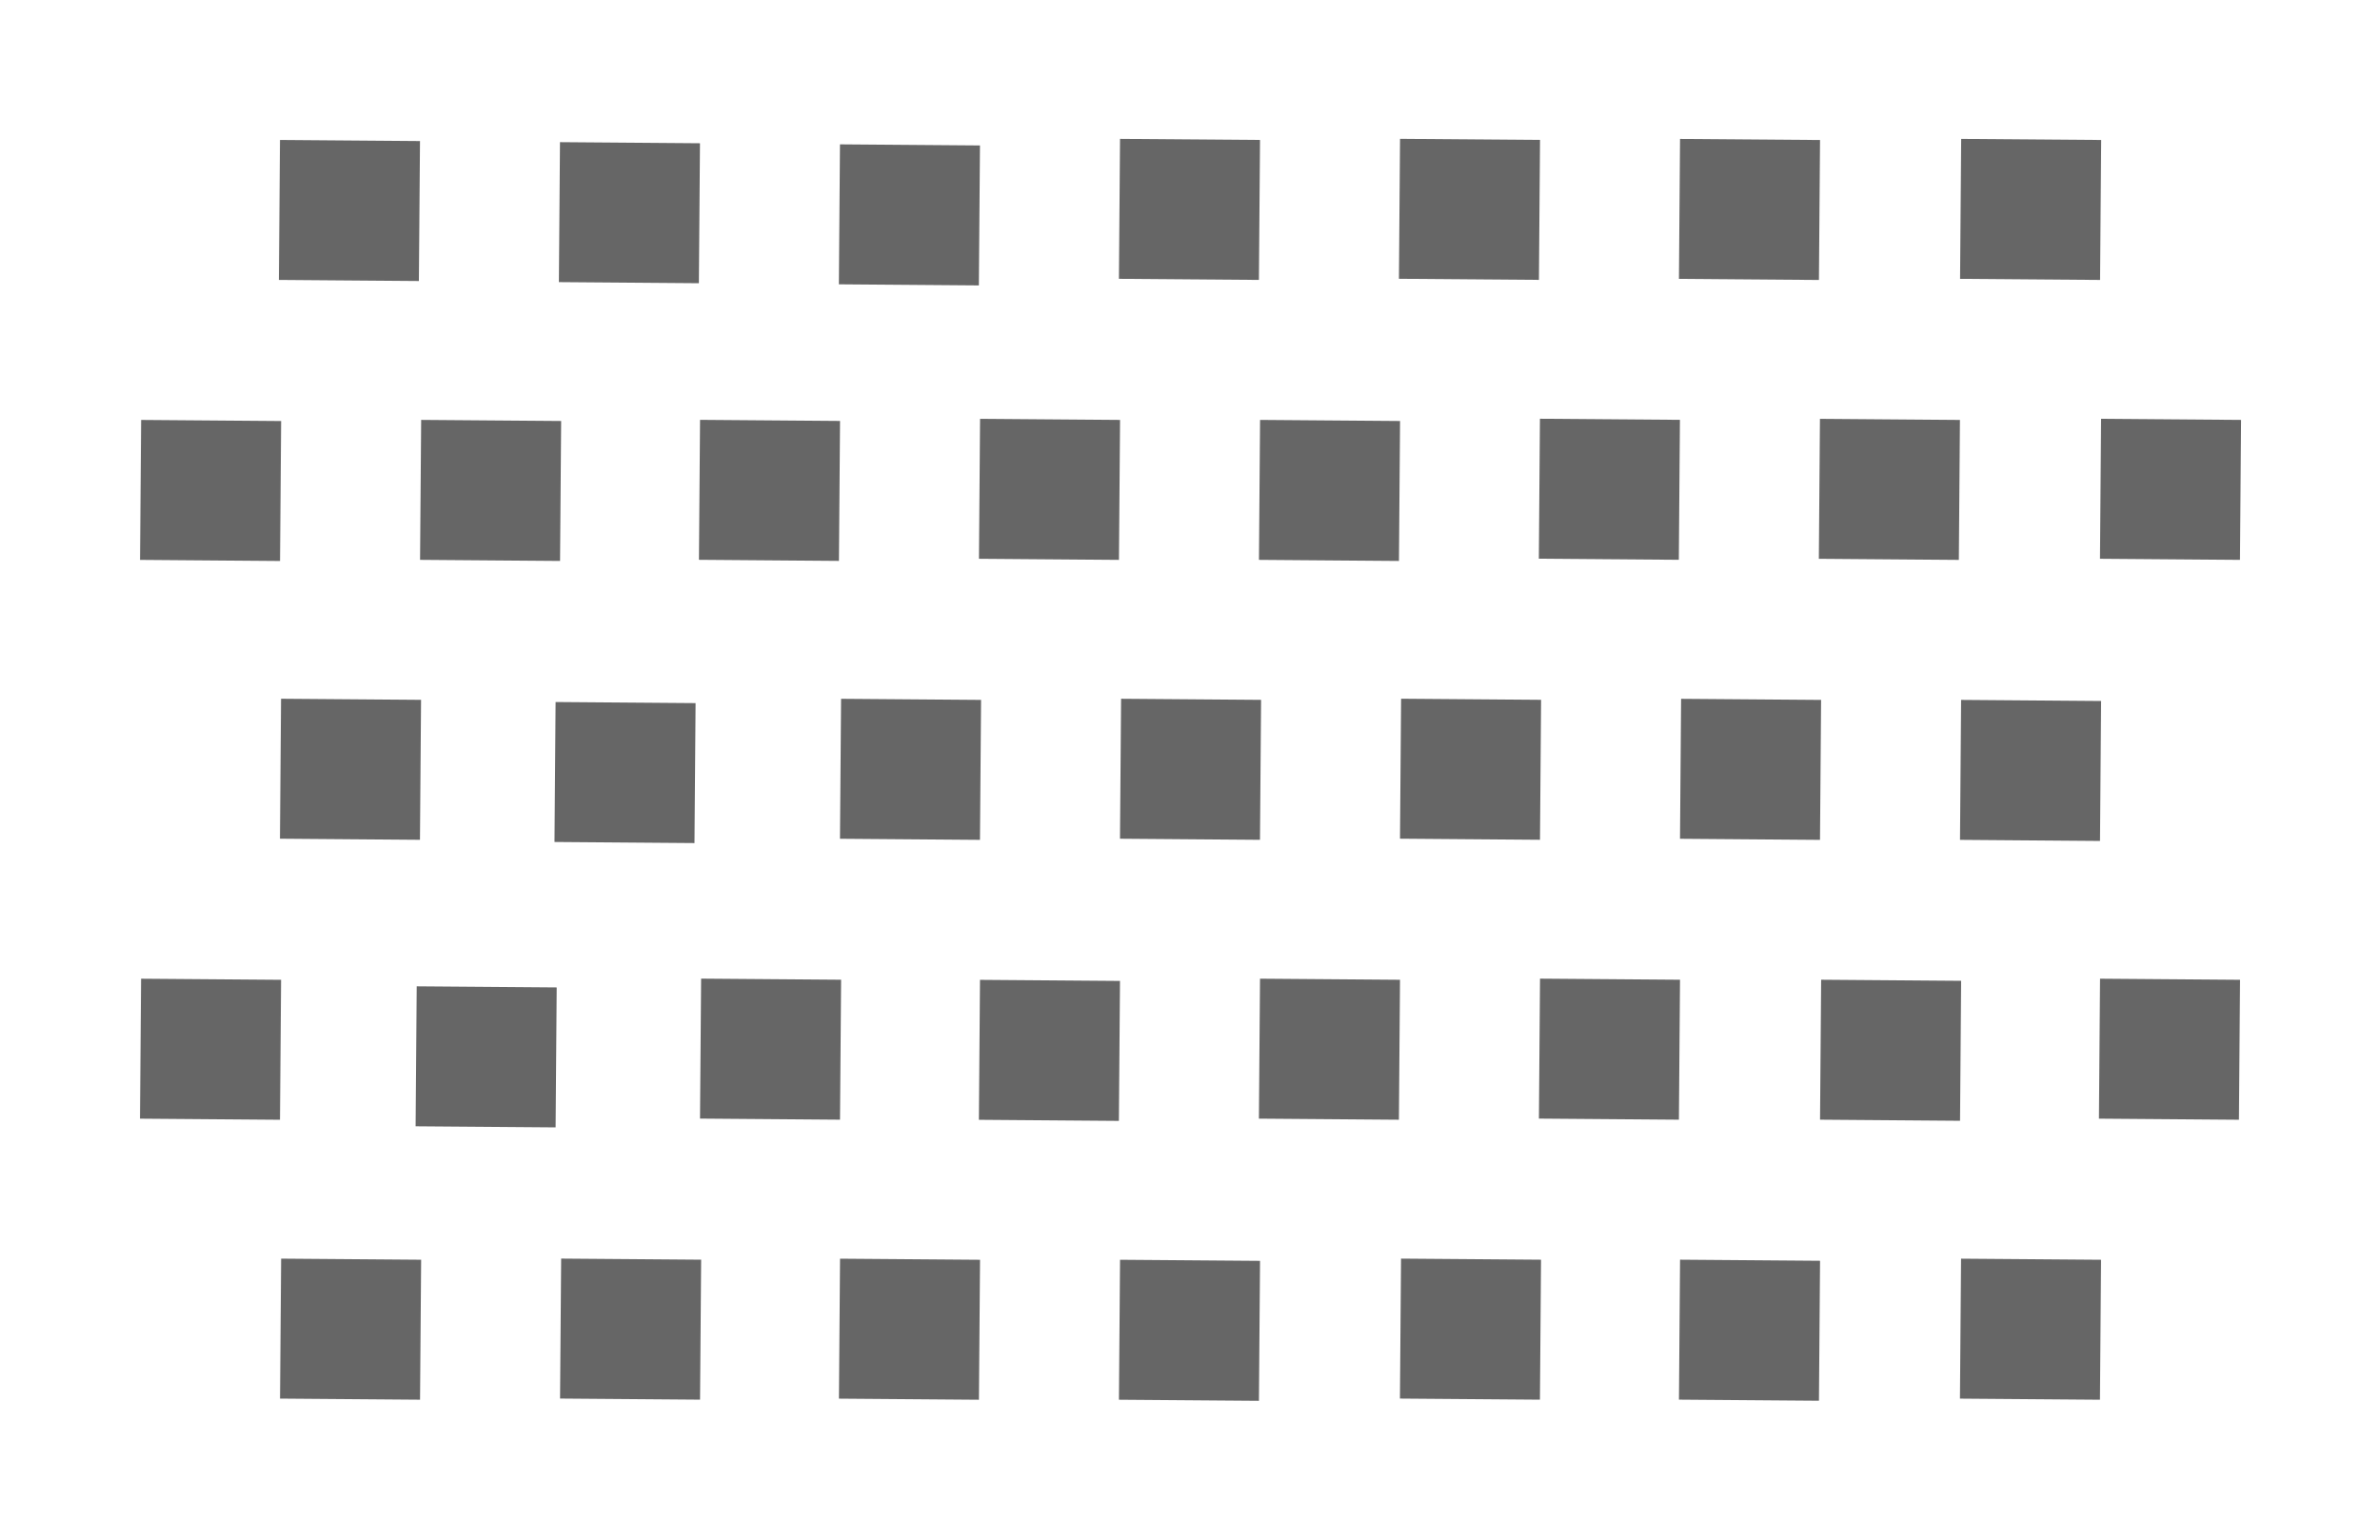
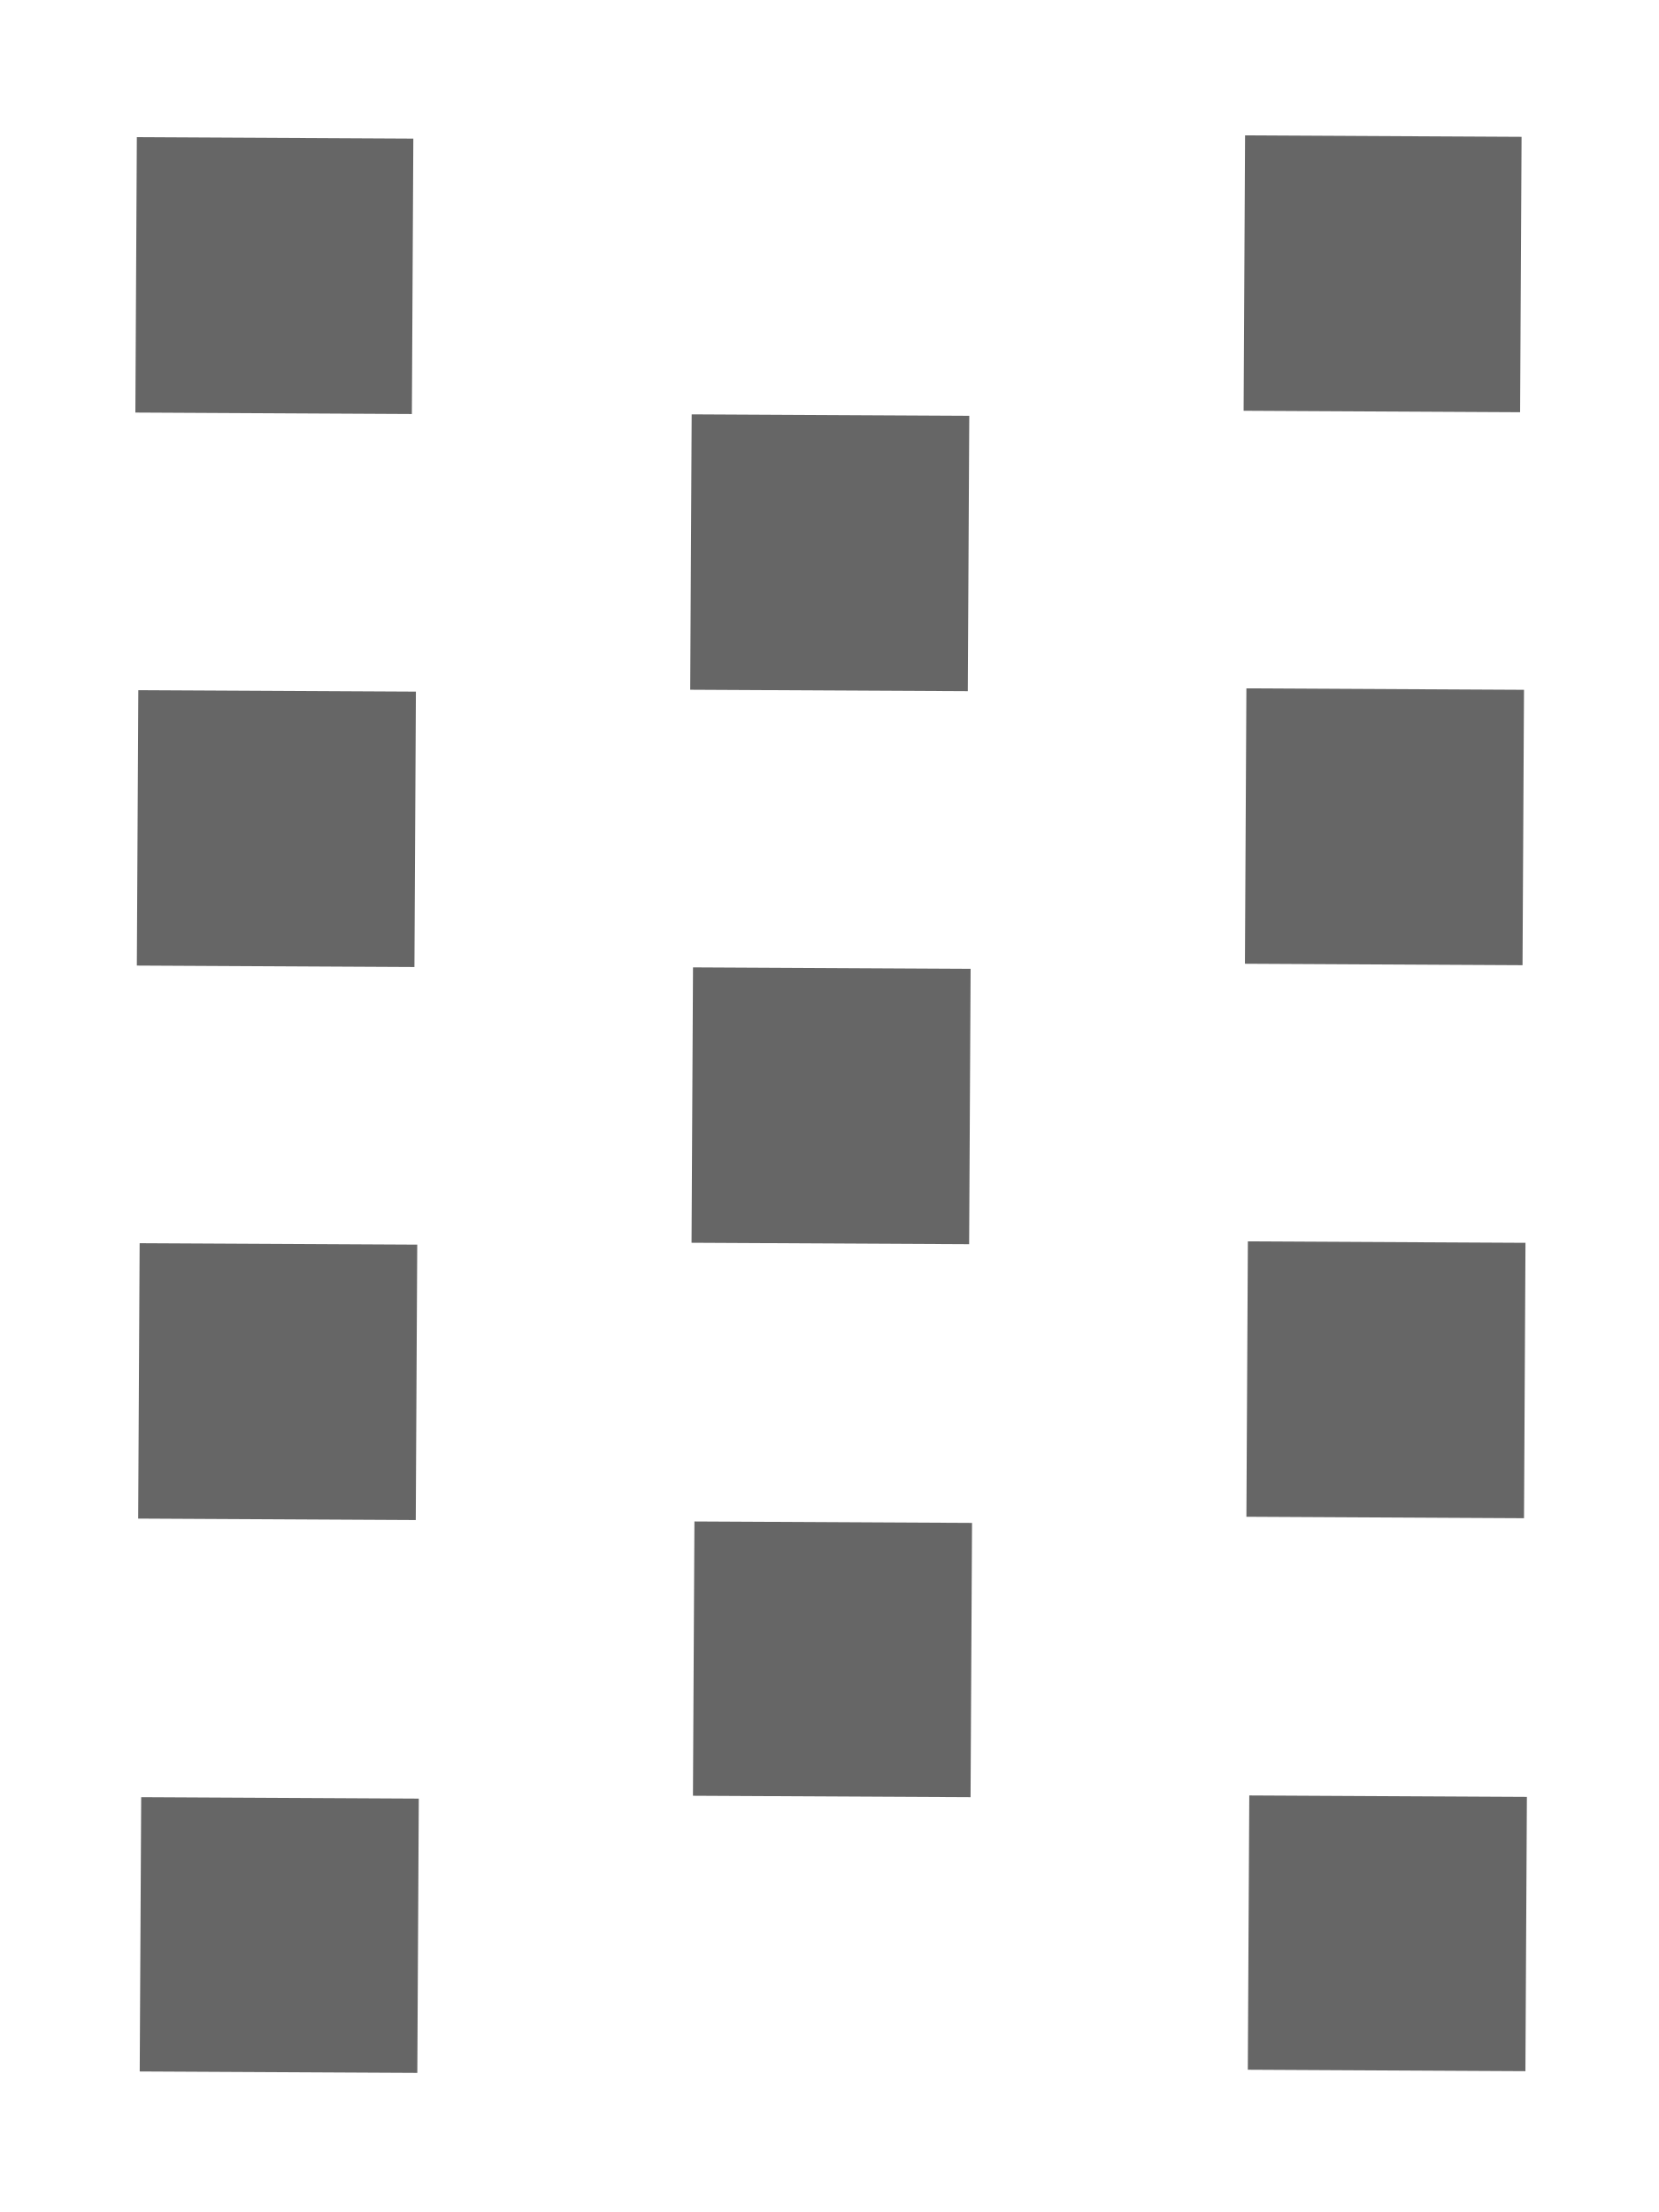
- <svg xmlns="http://www.w3.org/2000/svg" xmlns:xlink="http://www.w3.org/1999/xlink" width="17" height="11" id="svg5551" version="1.1">
+ <svg xmlns="http://www.w3.org/2000/svg" xmlns:xlink="http://www.w3.org/1999/xlink" width="12" height="16" id="svg5551" version="1.1">
  <defs id="defs5553">
    <pattern xlink:href="#Wavy" id="pattern6077" patternTransform="matrix(0.9106301,0.4078799,-0.1578115,0.3523291,0,0)" />
    <pattern id="Wavy" height="5.181" width="30.066" patternUnits="userSpaceOnUse">
      <path id="path5122" d="M 7.597,0.061 C 5.079,-0.187 2.656,0.302 -0.01,1.788 L -0.01,3.061 C 2.773,1.431 5.173,1.052 7.472,1.280 C 9.770,1.508 11.969,2.361 14.253,3.218 C 18.820,4.931 23.804,6.676 30.066,3.061 L 30.062,1.788 C 23.622,5.497 19.246,3.770 14.691,2.061 C 12.413,1.207 10.115,0.311 7.597,0.061 z " style="fill:black;stroke:none;" />
    </pattern>
  </defs>
-   <g id="layer1" transform="translate(0,-5)">
-     <rect style="fill:#666666;fill-opacity:1;fill-rule:nonzero;stroke:none" id="rect3095" width="1" height="1" x="5.882" y="-15.055" transform="matrix(-0.00785473,0.9999691,-0.9999691,-0.00785473,0,0)" />
-     <rect style="fill:#666666;fill-opacity:1;fill-rule:nonzero;stroke:none" id="rect3095-0" width="1" height="1" x="5.898" y="-13.047" transform="matrix(-0.00785473,0.9999691,-0.9999691,-0.00785473,0,0)" />
-     <rect style="fill:#666666;fill-opacity:1;fill-rule:nonzero;stroke:none" id="rect3095-5" width="1" height="1" x="5.913" y="-11.047" transform="matrix(-0.00785473,0.9999691,-0.9999691,-0.00785473,0,0)" />
-     <rect style="fill:#666666;fill-opacity:1;fill-rule:nonzero;stroke:none" id="rect3095-3" width="1" height="1" x="5.929" y="-9.047" transform="matrix(-0.00785473,0.9999691,-0.9999691,-0.00785473,0,0)" />
-     <rect style="fill:#666666;fill-opacity:1;fill-rule:nonzero;stroke:none" id="rect3095-00" width="1" height="1" x="5.984" y="-7.047" transform="matrix(-0.00785473,0.9999691,-0.9999691,-0.00785473,0,0)" />
-     <rect style="fill:#666666;fill-opacity:1;fill-rule:nonzero;stroke:none" id="rect3095-8" width="1" height="1" x="7.89" y="-14.062" transform="matrix(-0.00785473,0.9999691,-0.9999691,-0.00785473,0,0)" />
-     <rect style="fill:#666666;fill-opacity:1;fill-rule:nonzero;stroke:none" id="rect3095-0-5" width="1" height="1" x="7.905" y="-12.062" transform="matrix(-0.00785473,0.9999691,-0.9999691,-0.00785473,0,0)" />
-     <rect style="fill:#666666;fill-opacity:1;fill-rule:nonzero;stroke:none" id="rect3095-5-6" width="1" height="1" x="7.937" y="-8.063" transform="matrix(-0.00785473,0.9999691,-0.9999691,-0.00785473,0,0)" />
-     <rect style="fill:#666666;fill-opacity:1;fill-rule:nonzero;stroke:none" id="rect3095-3-9" width="1" height="1" x="7.976" y="-4.071" transform="matrix(-0.00785473,0.9999691,-0.9999691,-0.00785473,0,0)" />
-     <rect style="fill:#666666;fill-opacity:1;fill-rule:nonzero;stroke:none" id="rect3095-00-2" width="1" height="1" x="7.992" y="-2.071" transform="matrix(-0.00785473,0.9999691,-0.9999691,-0.00785473,0,0)" />
-     <rect style="fill:#666666;fill-opacity:1;fill-rule:nonzero;stroke:none" id="rect3095-59" width="1" height="1" x="9.89" y="-15.086" transform="matrix(-0.00785473,0.9999691,-0.9999691,-0.00785473,0,0)" />
-     <rect style="fill:#666666;fill-opacity:1;fill-rule:nonzero;stroke:none" id="rect3095-0-57" width="1" height="1" x="9.898" y="-13.086" transform="matrix(-0.00785473,0.9999691,-0.9999691,-0.00785473,0,0)" />
-     <rect style="fill:#666666;fill-opacity:1;fill-rule:nonzero;stroke:none" id="rect3095-5-7" width="1" height="1" x="9.913" y="-11.086" transform="matrix(-0.00785473,0.9999691,-0.9999691,-0.00785473,0,0)" />
-     <rect style="fill:#666666;fill-opacity:1;fill-rule:nonzero;stroke:none" id="rect3095-3-8" width="1" height="1" x="9.929" y="-9.086" transform="matrix(-0.00785473,0.9999691,-0.9999691,-0.00785473,0,0)" />
-     <rect style="fill:#666666;fill-opacity:1;fill-rule:nonzero;stroke:none" id="rect3095-00-0" width="1" height="1" x="9.945" y="-7.086" transform="matrix(-0.00785473,0.9999691,-0.9999691,-0.00785473,0,0)" />
-     <rect style="fill:#666666;fill-opacity:1;fill-rule:nonzero;stroke:none" id="rect3095-8-7" width="1" height="1" x="7.874" y="-16.07" transform="matrix(-0.00785473,0.9999691,-0.9999691,-0.00785473,0,0)" />
-     <rect style="fill:#666666;fill-opacity:1;fill-rule:nonzero;stroke:none" id="rect3095-00-42" width="1" height="1" x="5.984" y="-5.047" transform="matrix(-0.00785473,0.9999691,-0.9999691,-0.00785473,0,0)" />
-     <rect style="fill:#666666;fill-opacity:1;fill-rule:nonzero;stroke:none" id="rect3095-00-7" width="1" height="1" x="5.984" y="-3.047" transform="matrix(-0.00785473,0.9999691,-0.9999691,-0.00785473,0,0)" />
-     <rect style="fill:#666666;fill-opacity:1;fill-rule:nonzero;stroke:none" id="rect3095-5-6-7" width="1" height="1" x="7.929" y="-10.063" transform="matrix(-0.00785473,0.9999691,-0.9999691,-0.00785473,0,0)" />
-     <rect style="fill:#666666;fill-opacity:1;fill-rule:nonzero;stroke:none" id="rect3095-5-6-4" width="1" height="1" x="7.96" y="-6.063" transform="matrix(-0.00785473,0.9999691,-0.9999691,-0.00785473,0,0)" />
-     <rect style="fill:#666666;fill-opacity:1;fill-rule:nonzero;stroke:none" id="rect3095-5-6-3" width="1" height="1" x="9.984" y="-5.047" transform="matrix(-0.00785473,0.9999691,-0.9999691,-0.00785473,0,0)" />
-     <rect style="fill:#666666;fill-opacity:1;fill-rule:nonzero;stroke:none" id="rect3095-5-6-8" width="1" height="1" x="9.976" y="-3.086" transform="matrix(-0.00785473,0.9999691,-0.9999691,-0.00785473,0,0)" />
-     <rect style="fill:#666666;fill-opacity:1;fill-rule:nonzero;stroke:none" id="rect3095-8-9" width="1" height="1" x="11.897" y="-14.102" transform="matrix(-0.00785473,0.9999691,-0.9999691,-0.00785473,0,0)" />
-     <rect style="fill:#666666;fill-opacity:1;fill-rule:nonzero;stroke:none" id="rect3095-0-5-0" width="1" height="1" x="11.905" y="-12.094" transform="matrix(-0.00785473,0.9999691,-0.9999691,-0.00785473,0,0)" />
-     <rect style="fill:#666666;fill-opacity:1;fill-rule:nonzero;stroke:none" id="rect3095-5-6-37" width="1" height="1" x="11.945" y="-8.094" transform="matrix(-0.00785473,0.9999691,-0.9999691,-0.00785473,0,0)" />
-     <rect style="fill:#666666;fill-opacity:1;fill-rule:nonzero;stroke:none" id="rect3095-3-9-7" width="1" height="1" x="12.023" y="-4.071" transform="matrix(-0.00785473,0.9999691,-0.9999691,-0.00785473,0,0)" />
-     <rect style="fill:#666666;fill-opacity:1;fill-rule:nonzero;stroke:none" id="rect3095-00-2-2" width="1" height="1" x="11.984" y="-2.102" transform="matrix(-0.00785473,0.9999691,-0.9999691,-0.00785473,0,0)" />
-     <rect style="fill:#666666;fill-opacity:1;fill-rule:nonzero;stroke:none" id="rect3095-8-7-6" width="1" height="1" x="11.874" y="-16.094" transform="matrix(-0.00785473,0.9999691,-0.9999691,-0.00785473,0,0)" />
-     <rect style="fill:#666666;fill-opacity:1;fill-rule:nonzero;stroke:none" id="rect3095-5-6-7-0" width="1" height="1" x="11.921" y="-10.094" transform="matrix(-0.00785473,0.9999691,-0.9999691,-0.00785473,0,0)" />
-     <rect style="fill:#666666;fill-opacity:1;fill-rule:nonzero;stroke:none" id="rect3095-5-6-4-3" width="1" height="1" x="11.952" y="-6.102" transform="matrix(-0.00785473,0.9999691,-0.9999691,-0.00785473,0,0)" />
-     <rect style="fill:#666666;fill-opacity:1;fill-rule:nonzero;stroke:none" id="rect3095-59-3" width="1" height="1" x="13.882" y="-15.117" transform="matrix(-0.00785473,0.9999691,-0.9999691,-0.00785473,0,0)" />
-     <rect style="fill:#666666;fill-opacity:1;fill-rule:nonzero;stroke:none" id="rect3095-0-57-5" width="1" height="1" x="13.905" y="-13.11" transform="matrix(-0.00785473,0.9999691,-0.9999691,-0.00785473,0,0)" />
-     <rect style="fill:#666666;fill-opacity:1;fill-rule:nonzero;stroke:none" id="rect3095-5-7-0" width="1" height="1" x="13.913" y="-11.117" transform="matrix(-0.00785473,0.9999691,-0.9999691,-0.00785473,0,0)" />
-     <rect style="fill:#666666;fill-opacity:1;fill-rule:nonzero;stroke:none" id="rect3095-3-8-2" width="1" height="1" x="13.937" y="-9.11" transform="matrix(-0.00785473,0.9999691,-0.9999691,-0.00785473,0,0)" />
-     <rect style="fill:#666666;fill-opacity:1;fill-rule:nonzero;stroke:none" id="rect3095-00-0-3" width="1" height="1" x="13.945" y="-7.11" transform="matrix(-0.00785473,0.9999691,-0.9999691,-0.00785473,0,0)" />
-     <rect style="fill:#666666;fill-opacity:1;fill-rule:nonzero;stroke:none" id="rect3095-5-6-3-4" width="1" height="1" x="13.96" y="-5.118" transform="matrix(-0.00785473,0.9999691,-0.9999691,-0.00785473,0,0)" />
-     <rect style="fill:#666666;fill-opacity:1;fill-rule:nonzero;stroke:none" id="rect3095-5-6-8-0" width="1" height="1" x="13.976" y="-3.118" transform="matrix(-0.00785473,0.9999691,-0.9999691,-0.00785473,0,0)" />
+   <g id="layer1">
+     <rect style="fill:#666666;fill-opacity:1;fill-rule:nonzero;stroke:none" id="rect3095-8" width="2" height="1.992" x="0.995" y="0.987" transform="matrix(0.9999862,0.00524373,-0.00530507,0.9999859,0,0)" />
+     <rect style="fill:#666666;fill-opacity:1;fill-rule:nonzero;stroke:none" id="rect3095-00-2" width="2.008" height="1.984" x="1.091" y="12.994" transform="matrix(0.9999866,0.00518263,-0.00536712,0.9999856,0,0)" />
+     <rect style="fill:#666666;fill-opacity:1;fill-rule:nonzero;stroke:none" id="rect3095-5-6-7" width="2.008" height="1.992" x="1.027" y="4.987" transform="matrix(0.9999864,0.00521325,-0.00533591,0.9999858,0,0)" />
+     <rect style="fill:#666666;fill-opacity:1;fill-rule:nonzero;stroke:none" id="rect3095-5-6-4" width="2.008" height="1.992" x="1.058" y="8.987" transform="matrix(0.9999864,0.00521325,-0.00533591,0.9999858,0,0)" />
+     <rect style="fill:#666666;fill-opacity:1;fill-rule:nonzero;stroke:none" id="rect3095-8-7" width="2" height="1.992" x="9.011" y="0.932" transform="matrix(0.9999862,0.00524373,-0.00530507,0.9999859,0,0)" />
+     <rect style="fill:#666666;fill-opacity:1;fill-rule:nonzero;stroke:none" id="rect3095-00-2-7" width="2.008" height="1.984" x="9.106" y="12.94" transform="matrix(0.9999866,0.00518263,-0.00536712,0.9999856,0,0)" />
+     <rect style="fill:#666666;fill-opacity:1;fill-rule:nonzero;stroke:none" id="rect3095-5-6-7-6" width="2.008" height="1.992" x="9.042" y="4.932" transform="matrix(0.9999864,0.00521325,-0.00533591,0.9999858,0,0)" />
+     <rect style="fill:#666666;fill-opacity:1;fill-rule:nonzero;stroke:none" id="rect3095-5-6-4-3" width="2.008" height="1.992" x="9.074" y="8.932" transform="matrix(0.9999864,0.00521325,-0.00533591,0.9999858,0,0)" />
+     <rect style="fill:#666666;fill-opacity:1;fill-rule:nonzero;stroke:none" id="rect3095-00-2-4" width="2.008" height="1.984" x="5.082" y="10.979" transform="matrix(0.9999866,0.00518263,-0.00536712,0.9999856,0,0)" />
+     <rect style="fill:#666666;fill-opacity:1;fill-rule:nonzero;stroke:none" id="rect3095-5-6-7-7" width="2.008" height="1.992" x="5.019" y="2.971" transform="matrix(0.9999864,0.00521325,-0.00533591,0.9999858,0,0)" />
+     <rect style="fill:#666666;fill-opacity:1;fill-rule:nonzero;stroke:none" id="rect3095-5-6-4-9" width="2.008" height="1.992" x="5.05" y="6.971" transform="matrix(0.9999864,0.00521325,-0.00533591,0.9999858,0,0)" />
  </g>
</svg>
